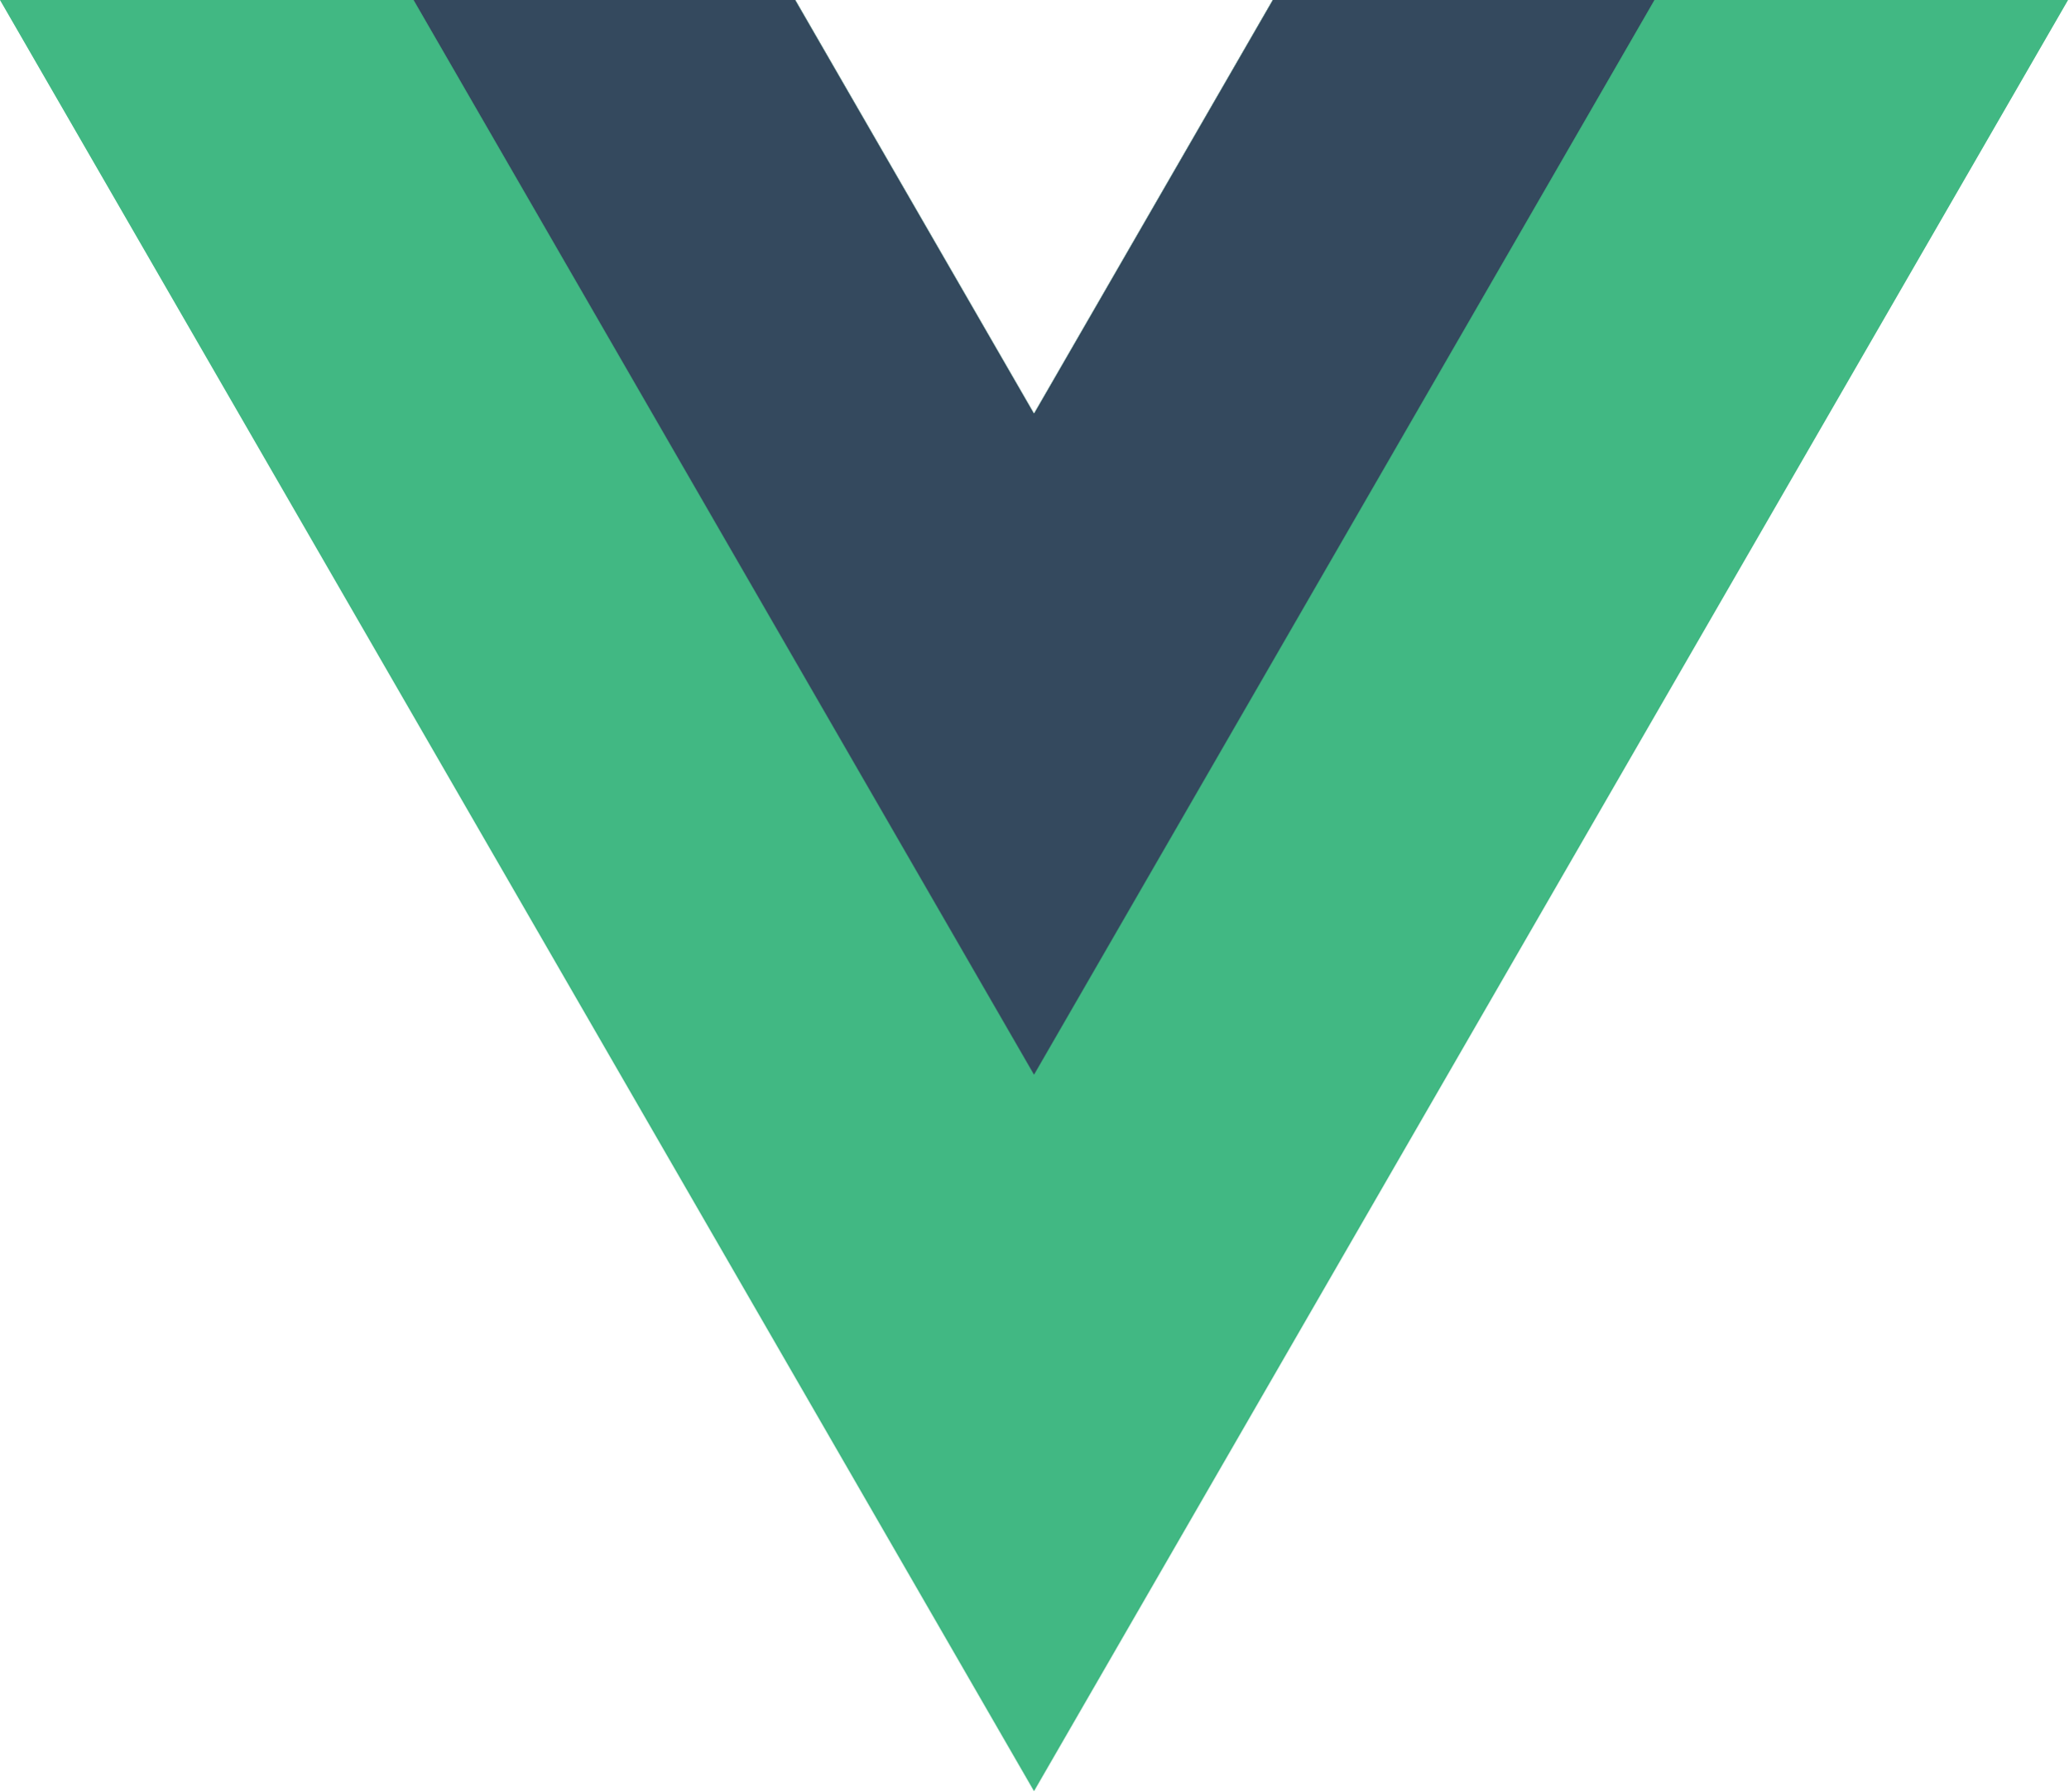
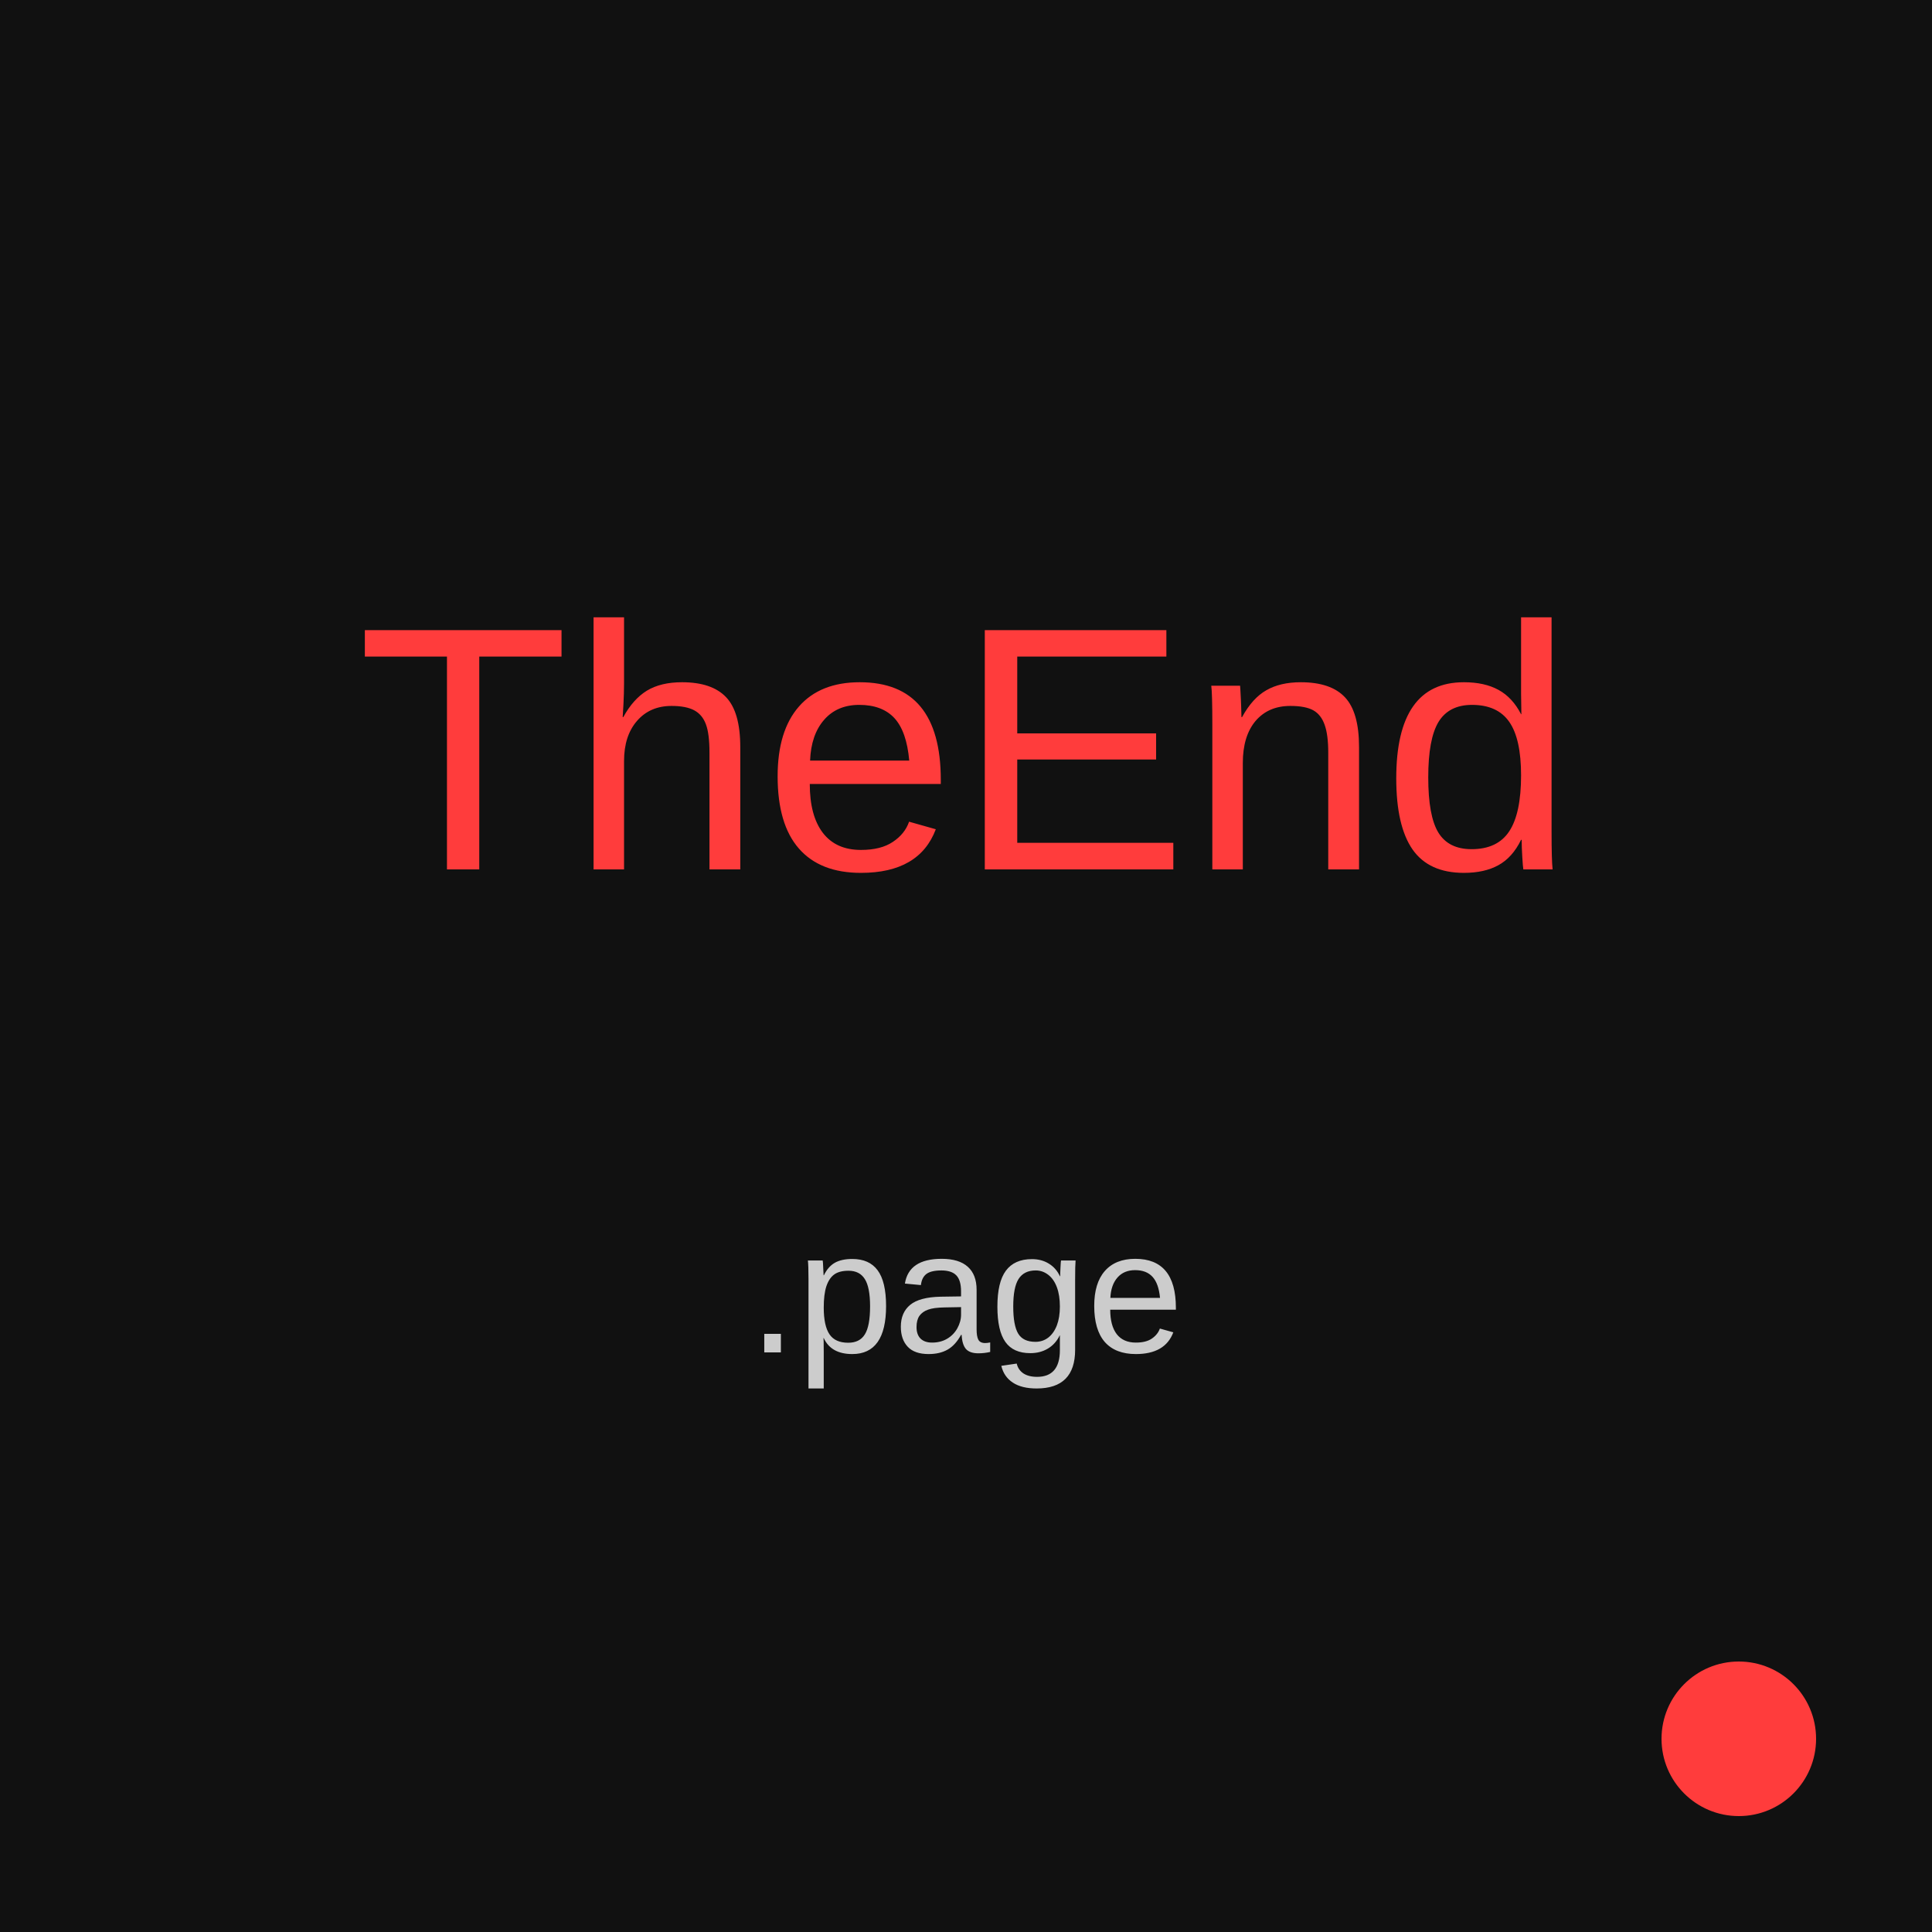
- <svg xmlns="http://www.w3.org/2000/svg" viewBox="0 0 261.76 226.69">
-   <path d="M161.096.001l-30.225 52.351L100.647.001H-.005l130.877 226.688L261.749.001z" fill="#41b883" />
-   <path d="M161.096.001l-30.225 52.351L100.647.001H52.346l78.526 136.01L209.398.001z" fill="#34495e" />
+ <svg xmlns="http://www.w3.org/2000/svg" width="200" height="200" viewBox="0 0 200 200">
+   <rect width="200" height="200" fill="#111111" />
+   <text x="50%" y="45%" text-anchor="middle" fill="#FF3C3C" font-size="36" font-family="Arial, sans-serif">
+         TheEnd
+     </text>
+   <text x="50%" y="70%" text-anchor="middle" fill="#CCCCCC" font-size="18" font-family="Arial, sans-serif">
+         .page
+     </text>
+   <circle cx="180" cy="180" r="8" fill="#FF3C3C">
+     <animateTransform attributeName="transform" type="scale" values="1;1.5;1" dur="1.5s" repeatCount="indefinite" />
+   </circle>
</svg>
